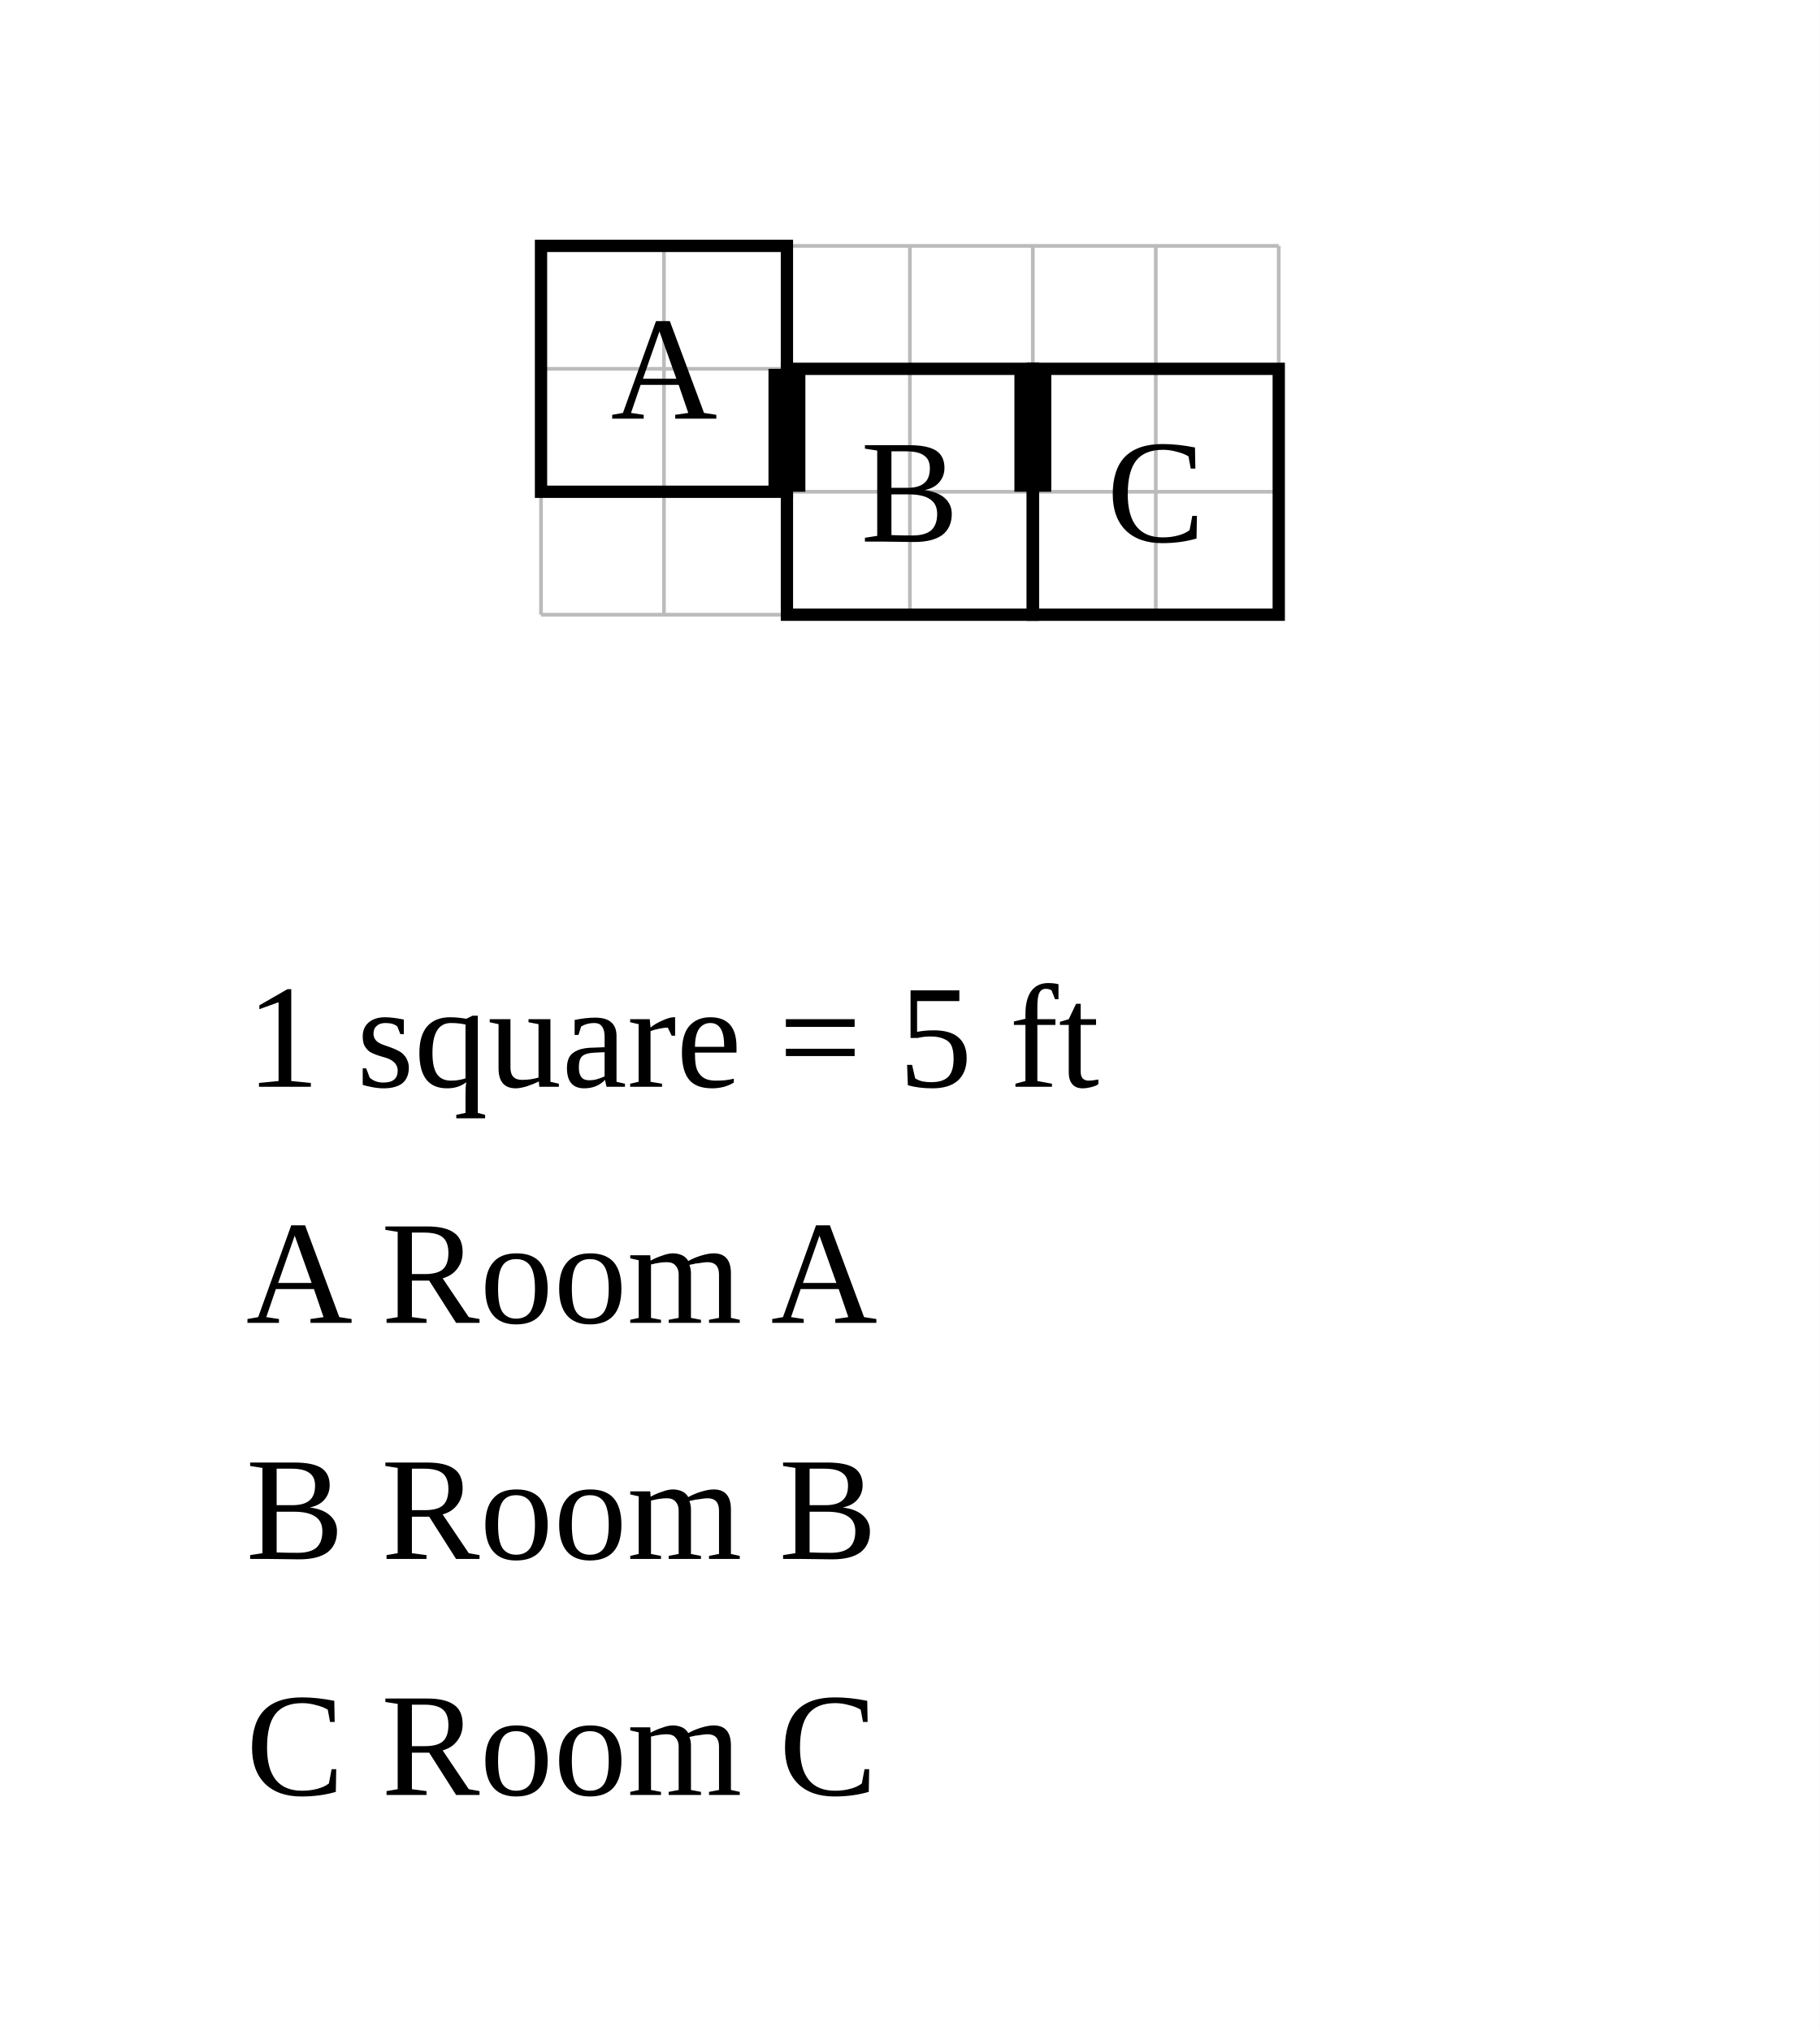
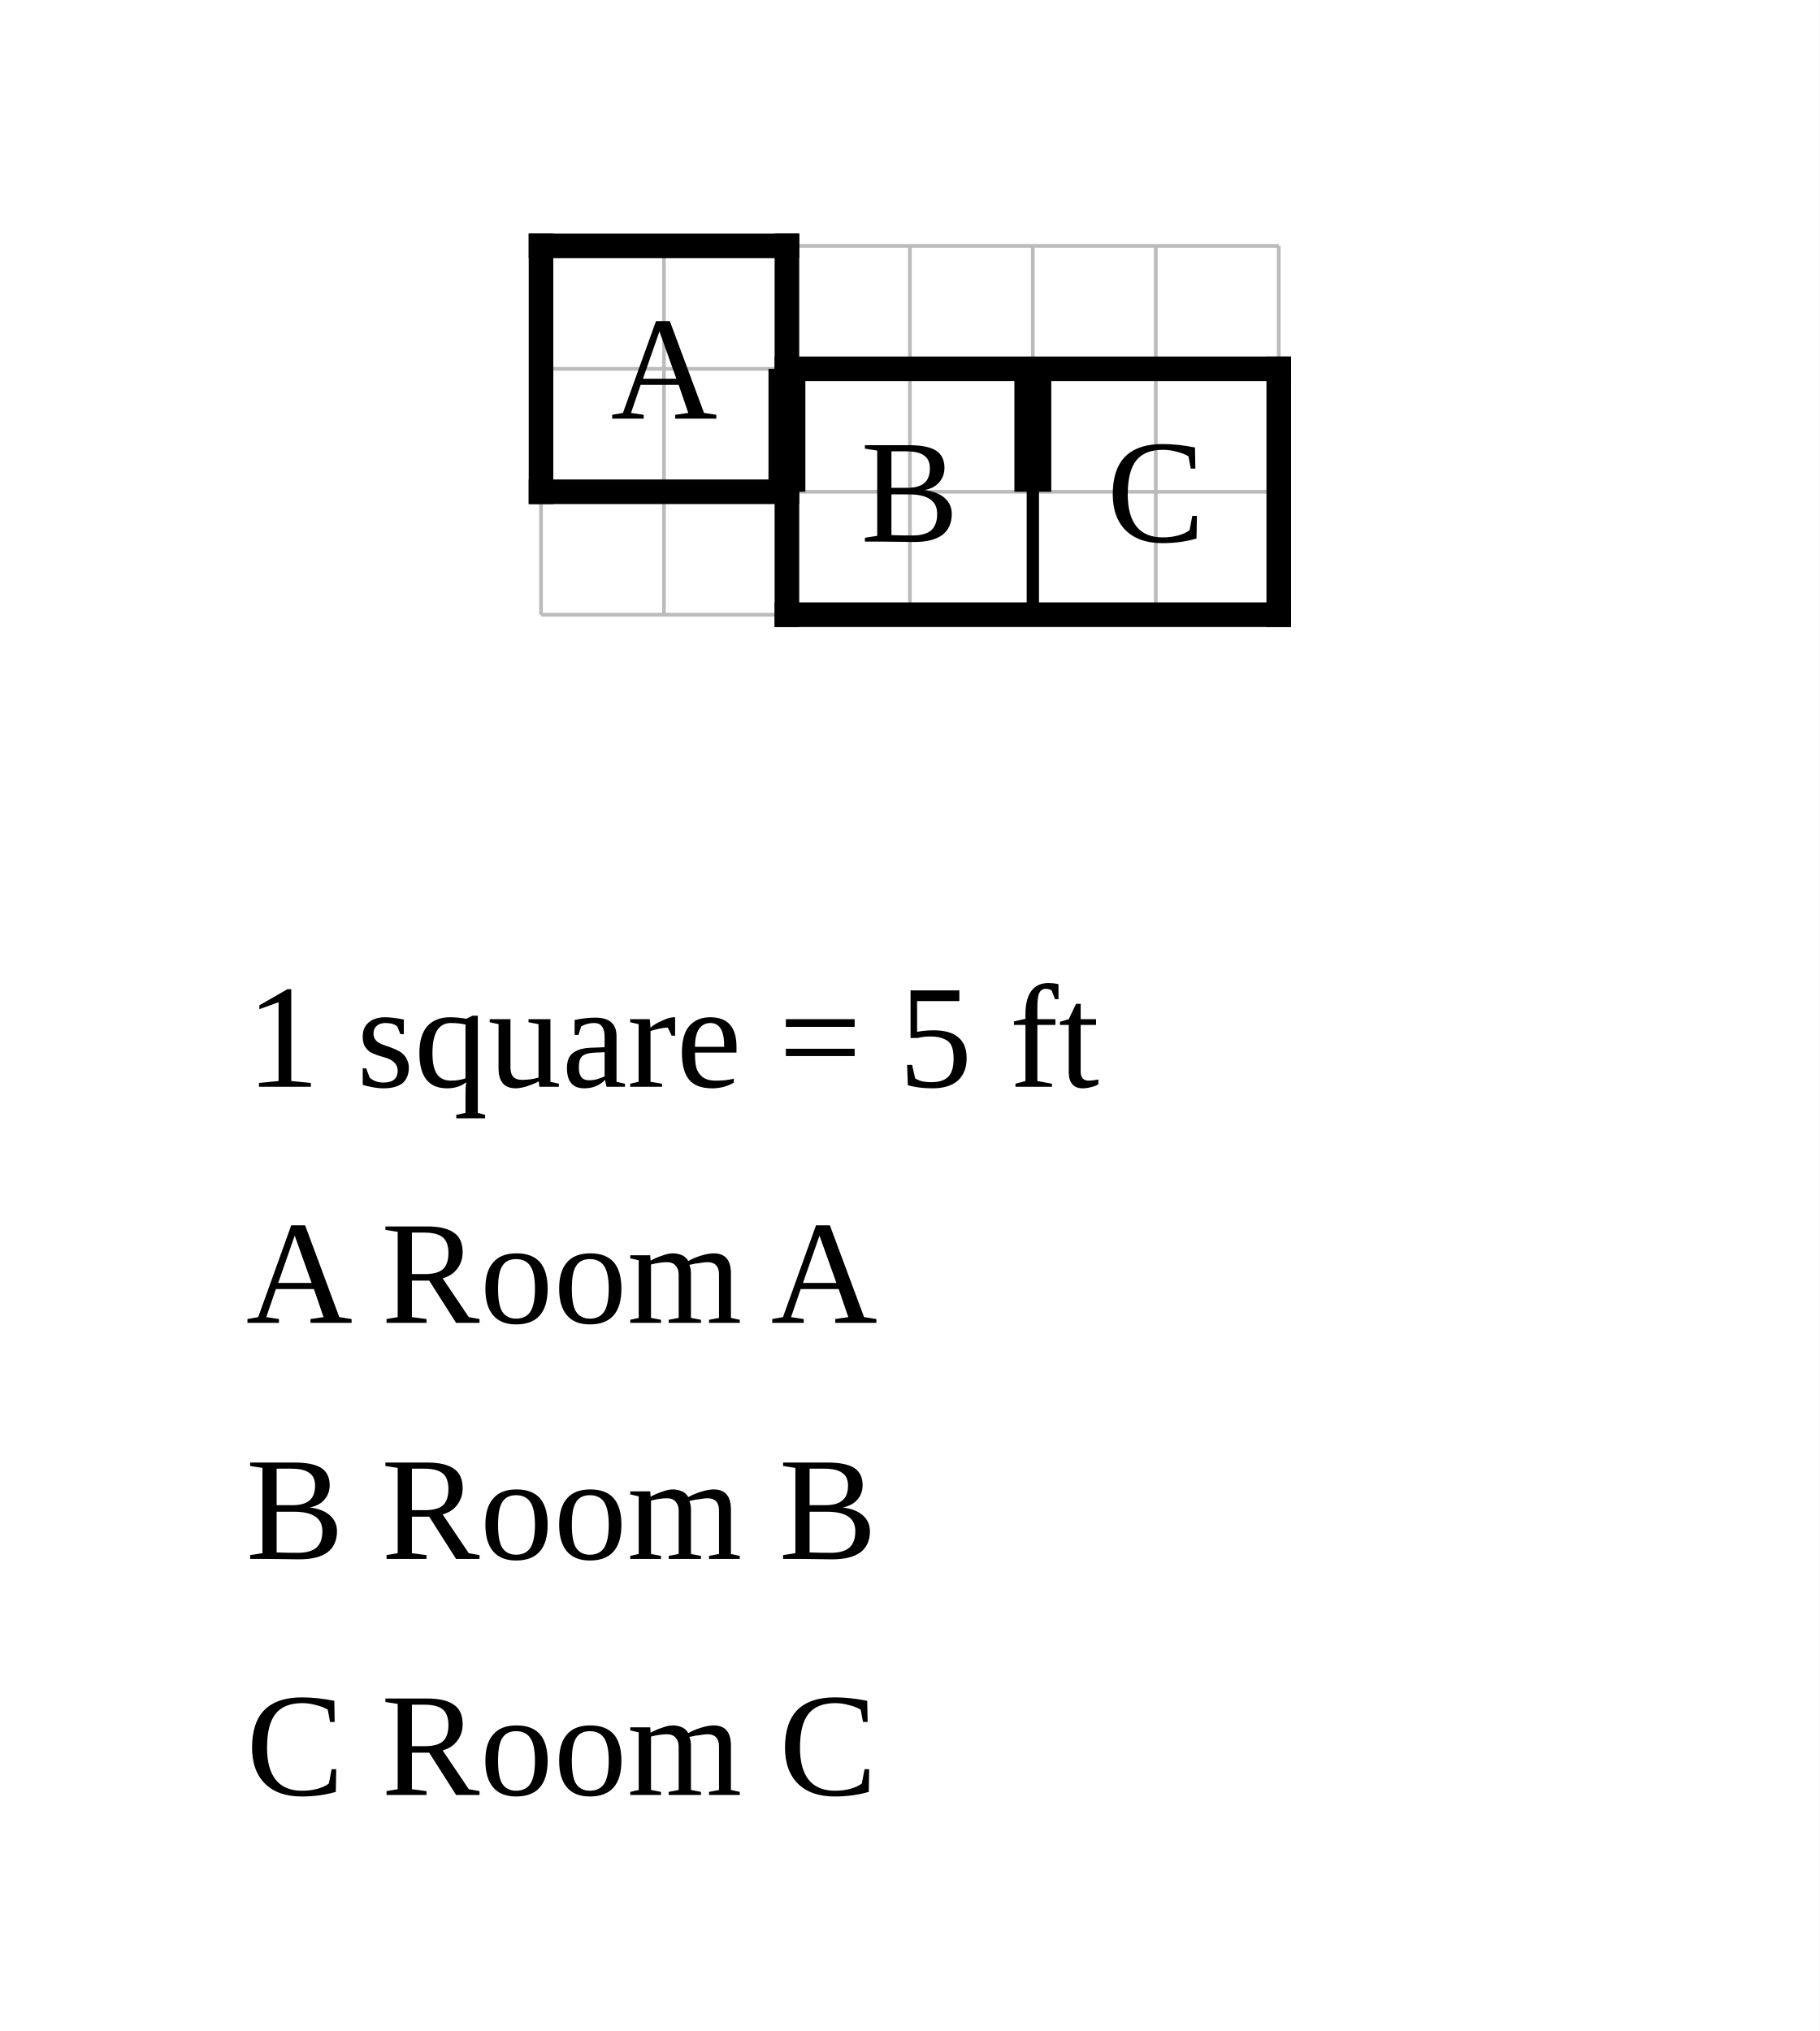
<svg xmlns="http://www.w3.org/2000/svg" width="740" height="826" viewBox="-22 -10 74 82.6">
  <rect x="-22" y="-10" width="74" height="82.6" fill="white" />
  <g stroke="#bbb" stroke-width="0.15">
    <line x1="0" y1="0" x2="0" y2="15" />
    <line x1="5" y1="0" x2="5" y2="15" />
    <line x1="10" y1="0" x2="10" y2="15" />
    <line x1="15" y1="0" x2="15" y2="15" />
    <line x1="20" y1="0" x2="20" y2="15" />
    <line x1="25" y1="0" x2="25" y2="15" />
    <line x1="30" y1="0" x2="30" y2="15" />
    <line x1="0" y1="0" x2="30" y2="0" />
    <line x1="0" y1="5" x2="30" y2="5" />
    <line x1="0" y1="10" x2="30" y2="10" />
    <line x1="0" y1="15" x2="30" y2="15" />
  </g>
-   <rect data-room="a" x="0" y="0" width="10" height="10" fill="none" stroke="black" stroke-width="0.5" />
+   <line class="wall interior" x1="10" y1="5" x2="10" y2="10" stroke="black" stroke-width="0.5" stroke-linecap="square" />
+   <line class="wall interior" x1="20" y1="5" x2="20" y2="15" stroke="black" stroke-width="0.5" stroke-linecap="square" />
+   <line class="wall exterior" x1="0" y1="0" x2="0" y2="10" stroke="black" stroke-width="1" stroke-linecap="square" />
+   <line class="wall exterior" x1="0" y1="0" x2="10" y2="0" stroke="black" stroke-width="1" stroke-linecap="square" />
+   <line class="wall exterior" x1="0" y1="10" x2="10" y2="10" stroke="black" stroke-width="1" stroke-linecap="square" />
+   <line class="wall exterior" x1="10" y1="0" x2="10" y2="5" stroke="black" stroke-width="1" stroke-linecap="square" />
+   <line class="wall exterior" x1="10" y1="5" x2="30" y2="5" stroke="black" stroke-width="1" stroke-linecap="square" />
+   <line class="wall exterior" x1="10" y1="10" x2="10" y2="15" stroke="black" stroke-width="1" stroke-linecap="square" />
+   <line class="wall exterior" x1="10" y1="15" x2="30" y2="15" stroke="black" stroke-width="1" stroke-linecap="square" />
+   <line class="wall exterior" x1="30" y1="5" x2="30" y2="15" stroke="black" stroke-width="1" stroke-linecap="square" />
  <text data-room="a" x="5" y="5" text-anchor="middle" dominant-baseline="central" font-size="6">A</text>
-   <rect data-room="b" x="10" y="5" width="10" height="10" fill="none" stroke="black" stroke-width="0.5" />
  <text data-room="b" x="15" y="10" text-anchor="middle" dominant-baseline="central" font-size="6">B</text>
-   <rect data-room="c" x="20" y="5" width="10" height="10" fill="none" stroke="black" stroke-width="0.5" />
  <text data-room="c" x="25" y="10" text-anchor="middle" dominant-baseline="central" font-size="6">C</text>
  <line class="door" x1="10" y1="5" x2="10" y2="10" stroke="black" stroke-width="1.5" />
  <line class="door" x1="20" y1="5" x2="20" y2="10" stroke="black" stroke-width="1.5" />
  <text class="scale" x="-12" y="34.2" font-size="6">1 square = 5 ft</text>
  <text class="key" x="-12" y="43.8" font-size="6">A  Room A</text>
  <text class="key" x="-12" y="53.4" font-size="6">B  Room B</text>
  <text class="key" x="-12" y="63" font-size="6">C  Room C</text>
</svg>
